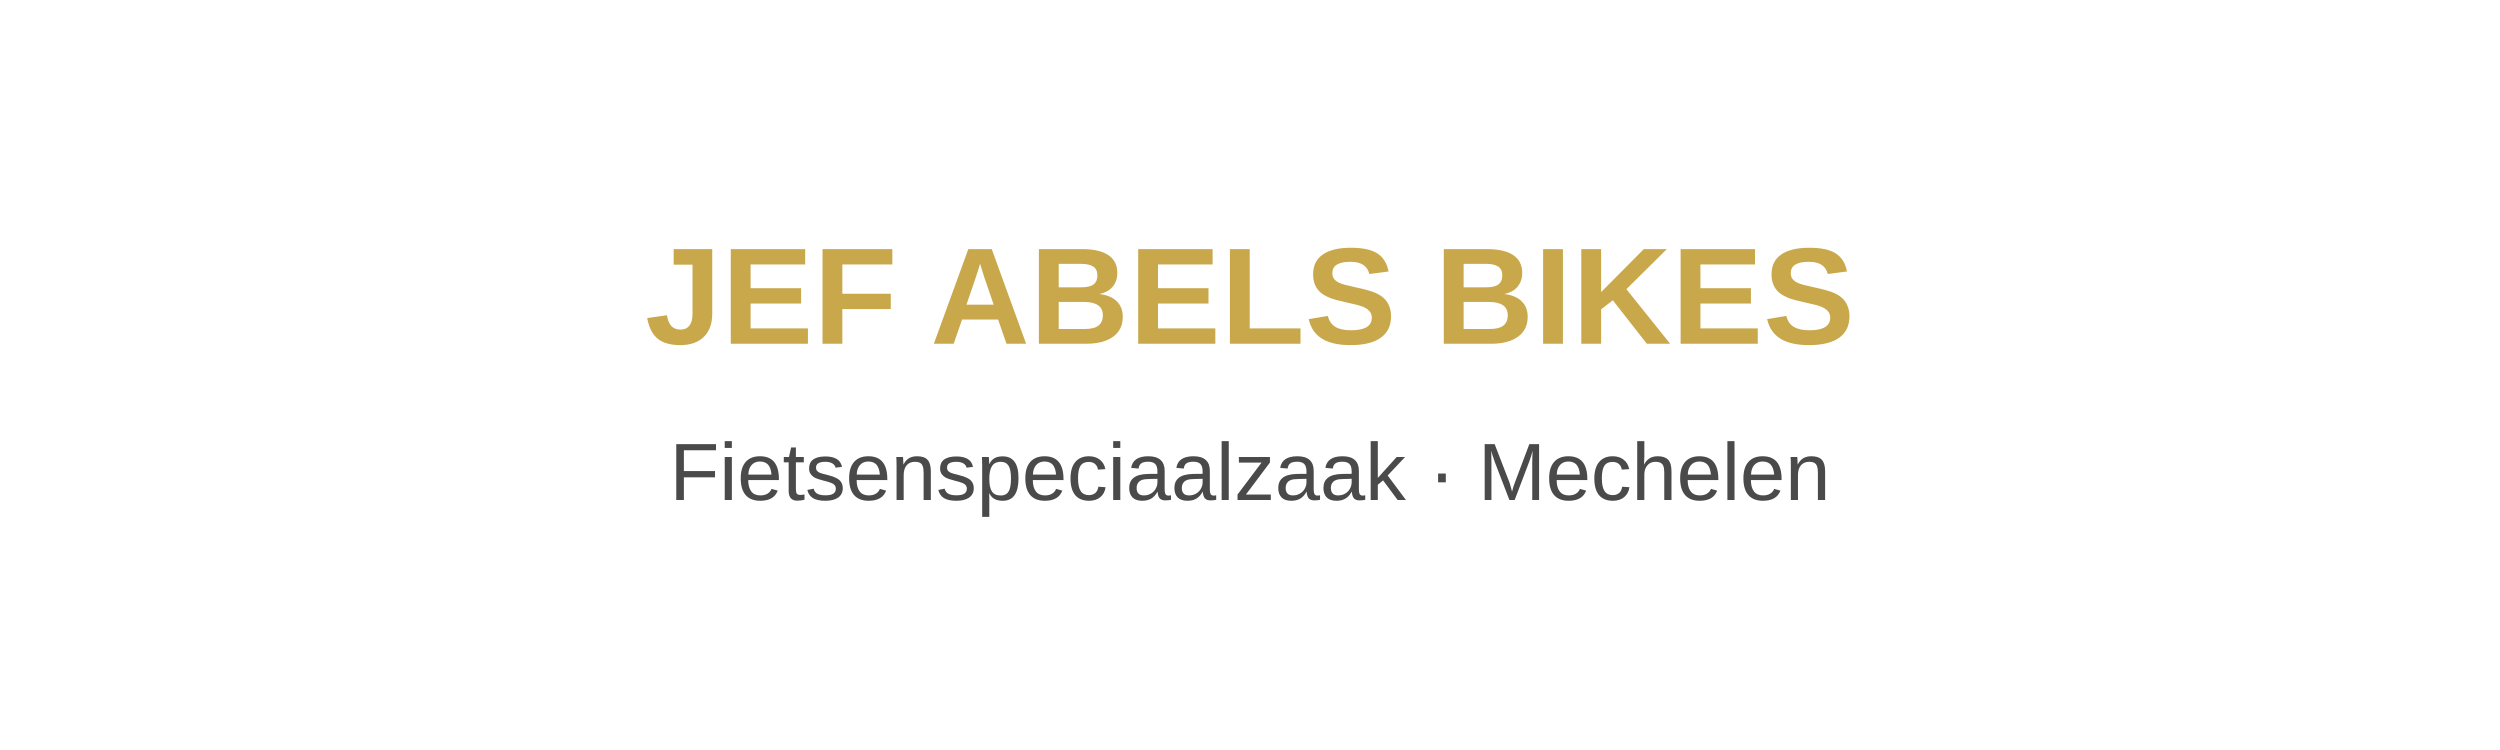
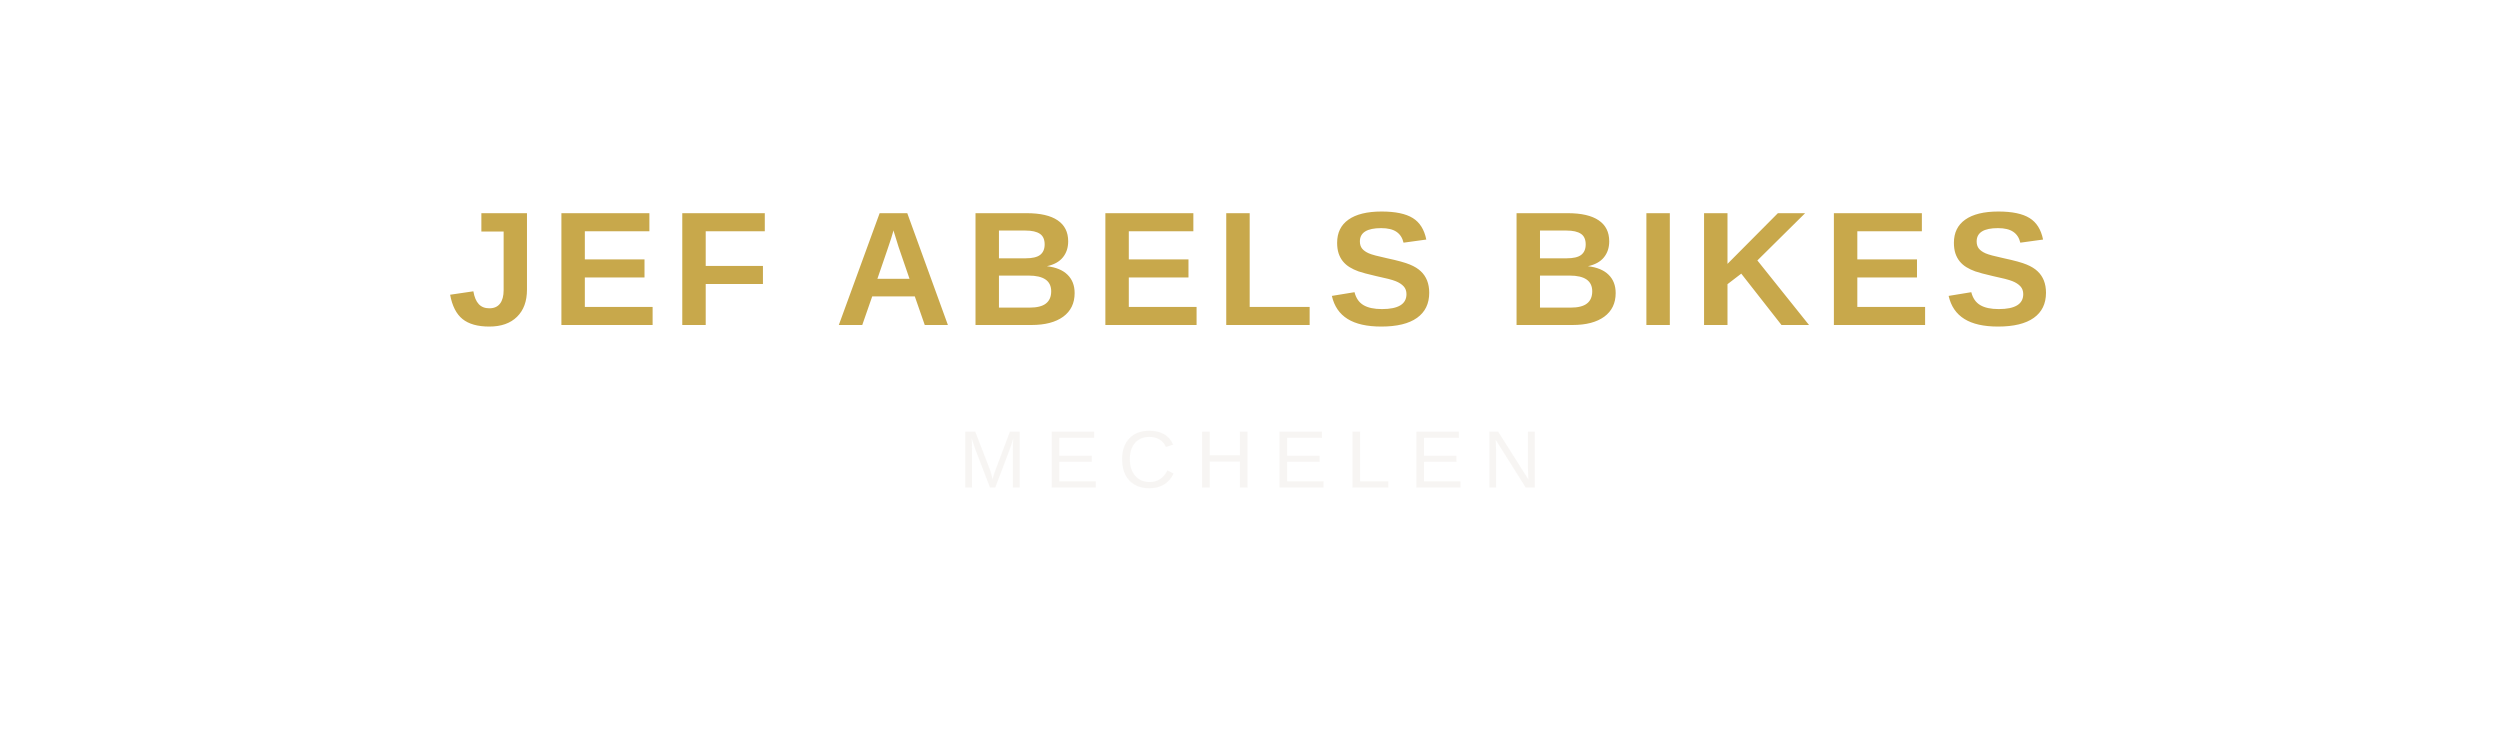
<svg xmlns="http://www.w3.org/2000/svg" viewBox="0 0 400 120">
  <rect width="400" height="120" fill="none" />
-   <text x="200" y="55" font-family="Arial, sans-serif" font-size="22" font-weight="bold" text-anchor="middle" fill="#C8A84B">JEF ABELS BIKES</text>
-   <text x="200" y="80" font-family="Arial, sans-serif" font-size="13" text-anchor="middle" fill="#4A4A4A">Fietsenspeciaalzaak · Mechelen</text>
+   <text x="200" y="52" font-family="Arial, sans-serif" font-size="26" font-weight="bold" text-anchor="middle" fill="#C8A84B" letter-spacing="2">JEF ABELS BIKES</text>
+   <text x="200" y="78" font-family="Arial, sans-serif" font-size="13" text-anchor="middle" fill="rgba(240,237,232,0.5)" letter-spacing="3">MECHELEN</text>
</svg>
